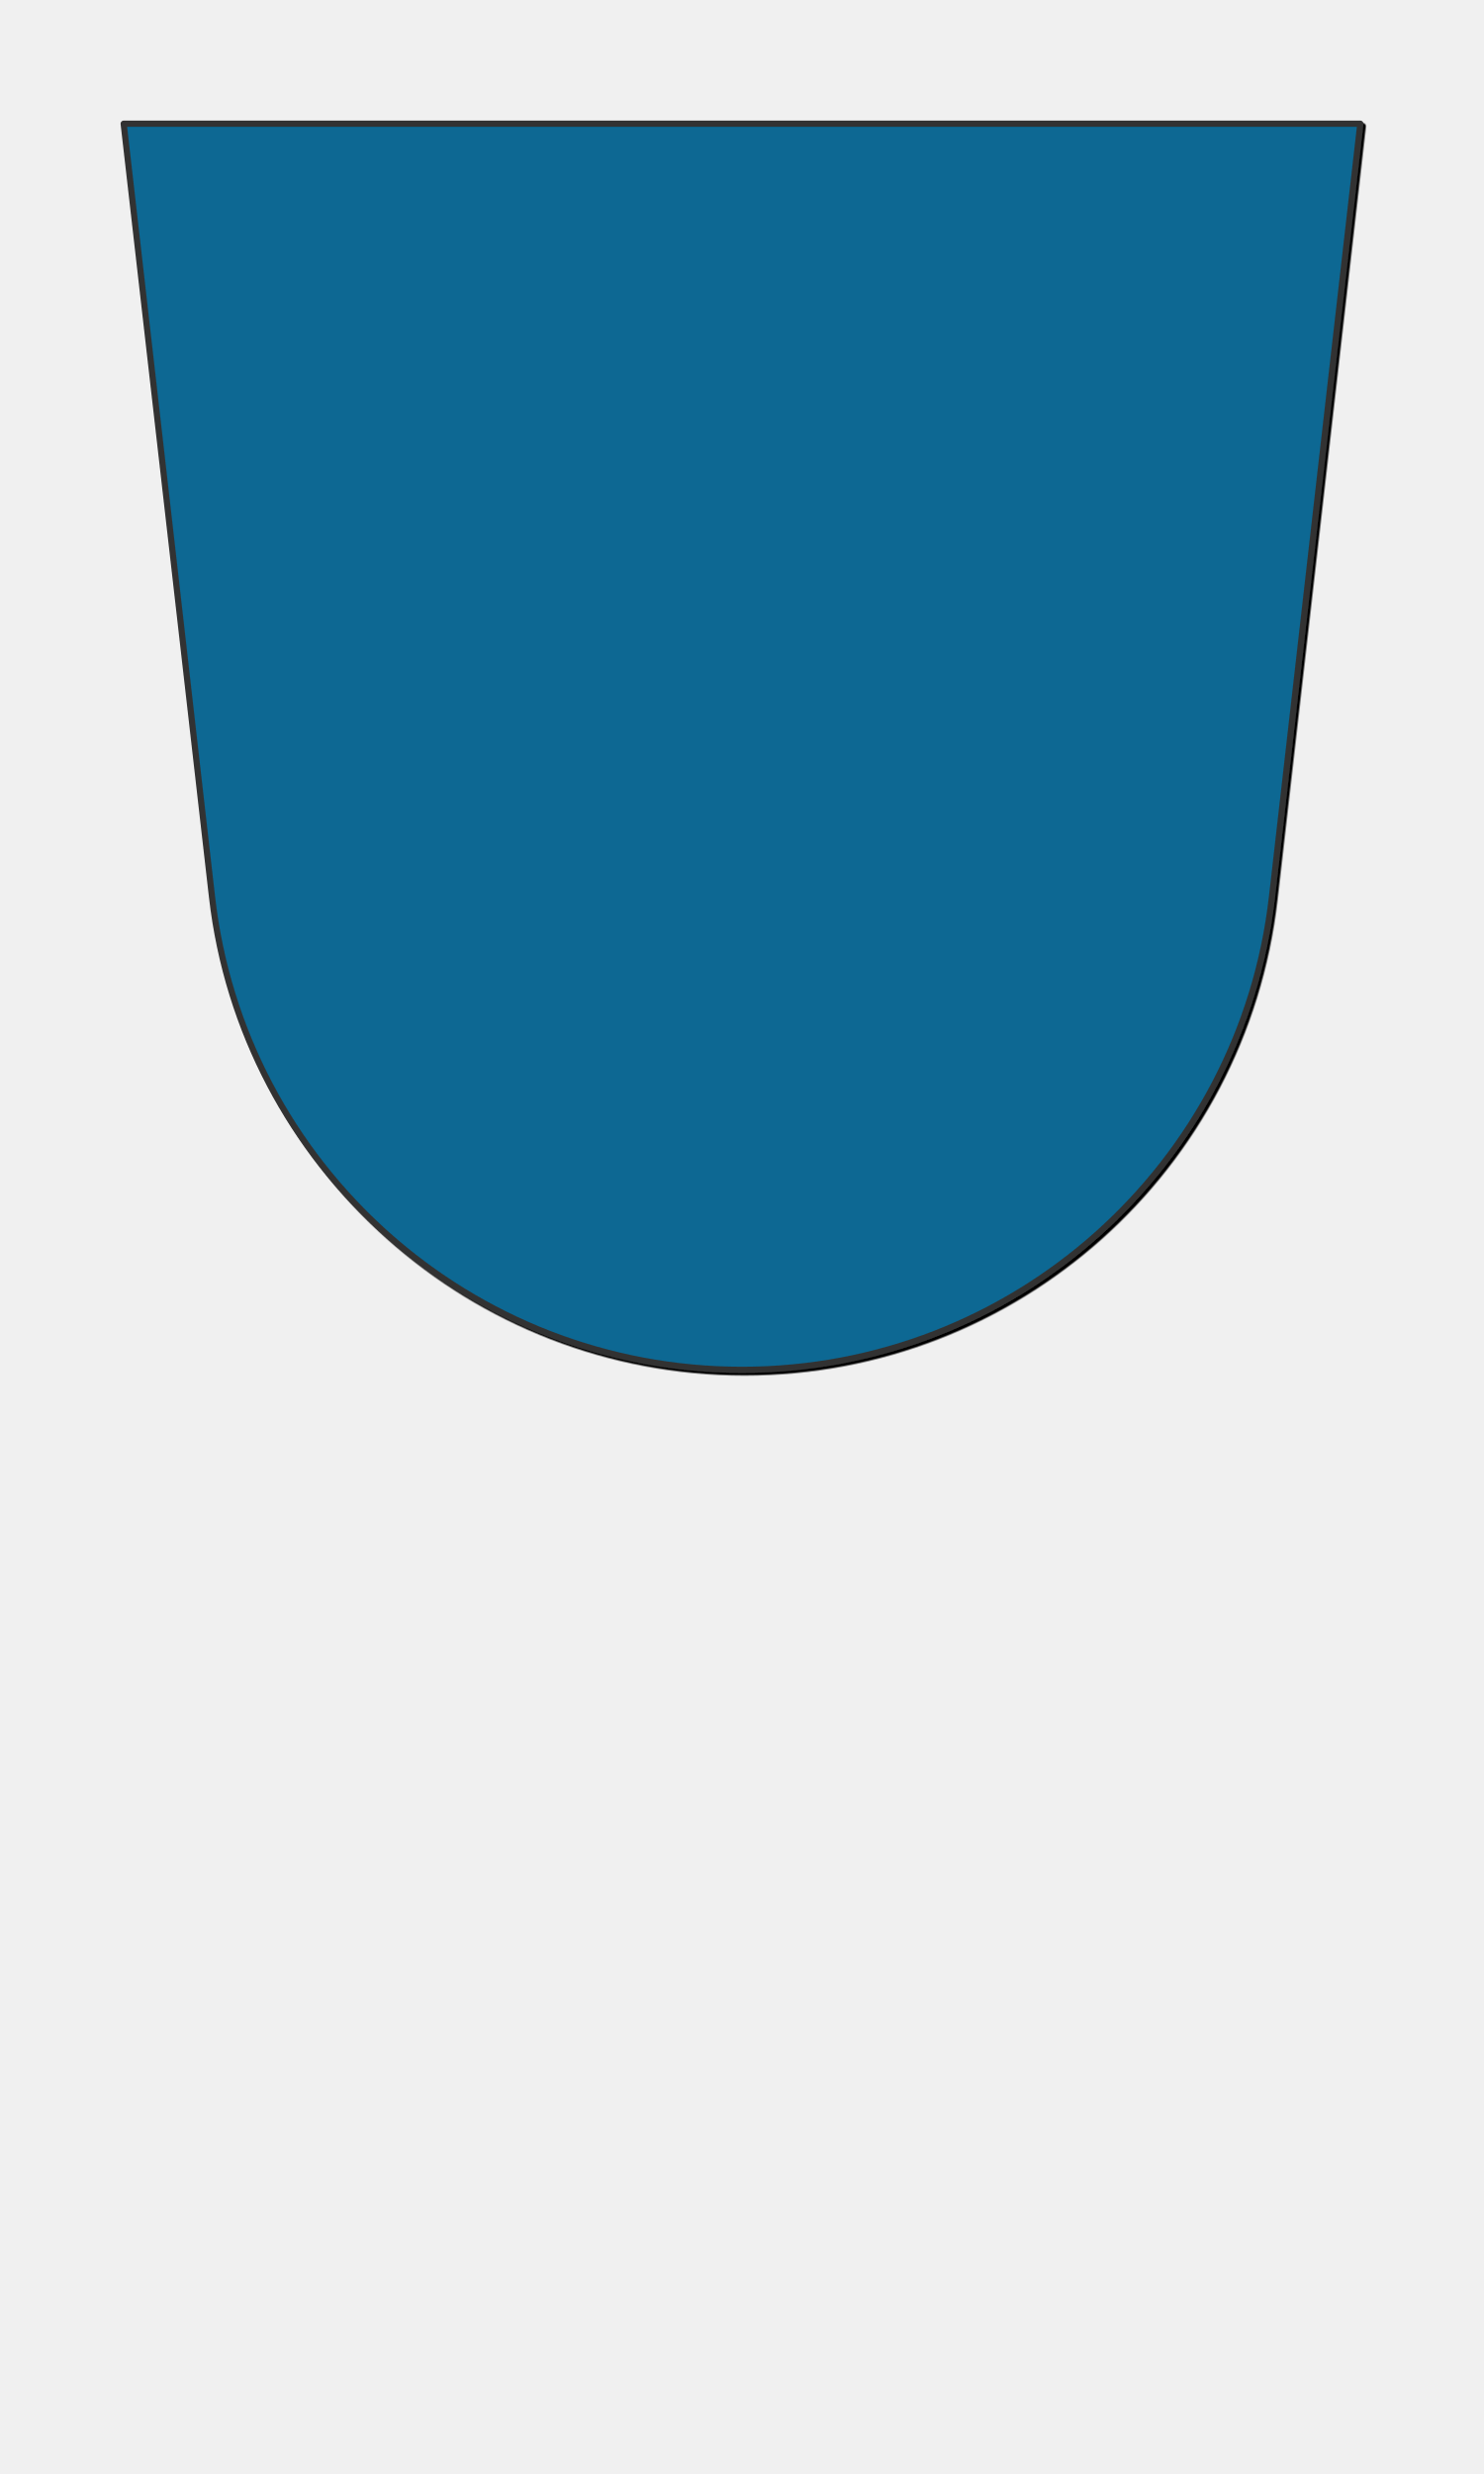
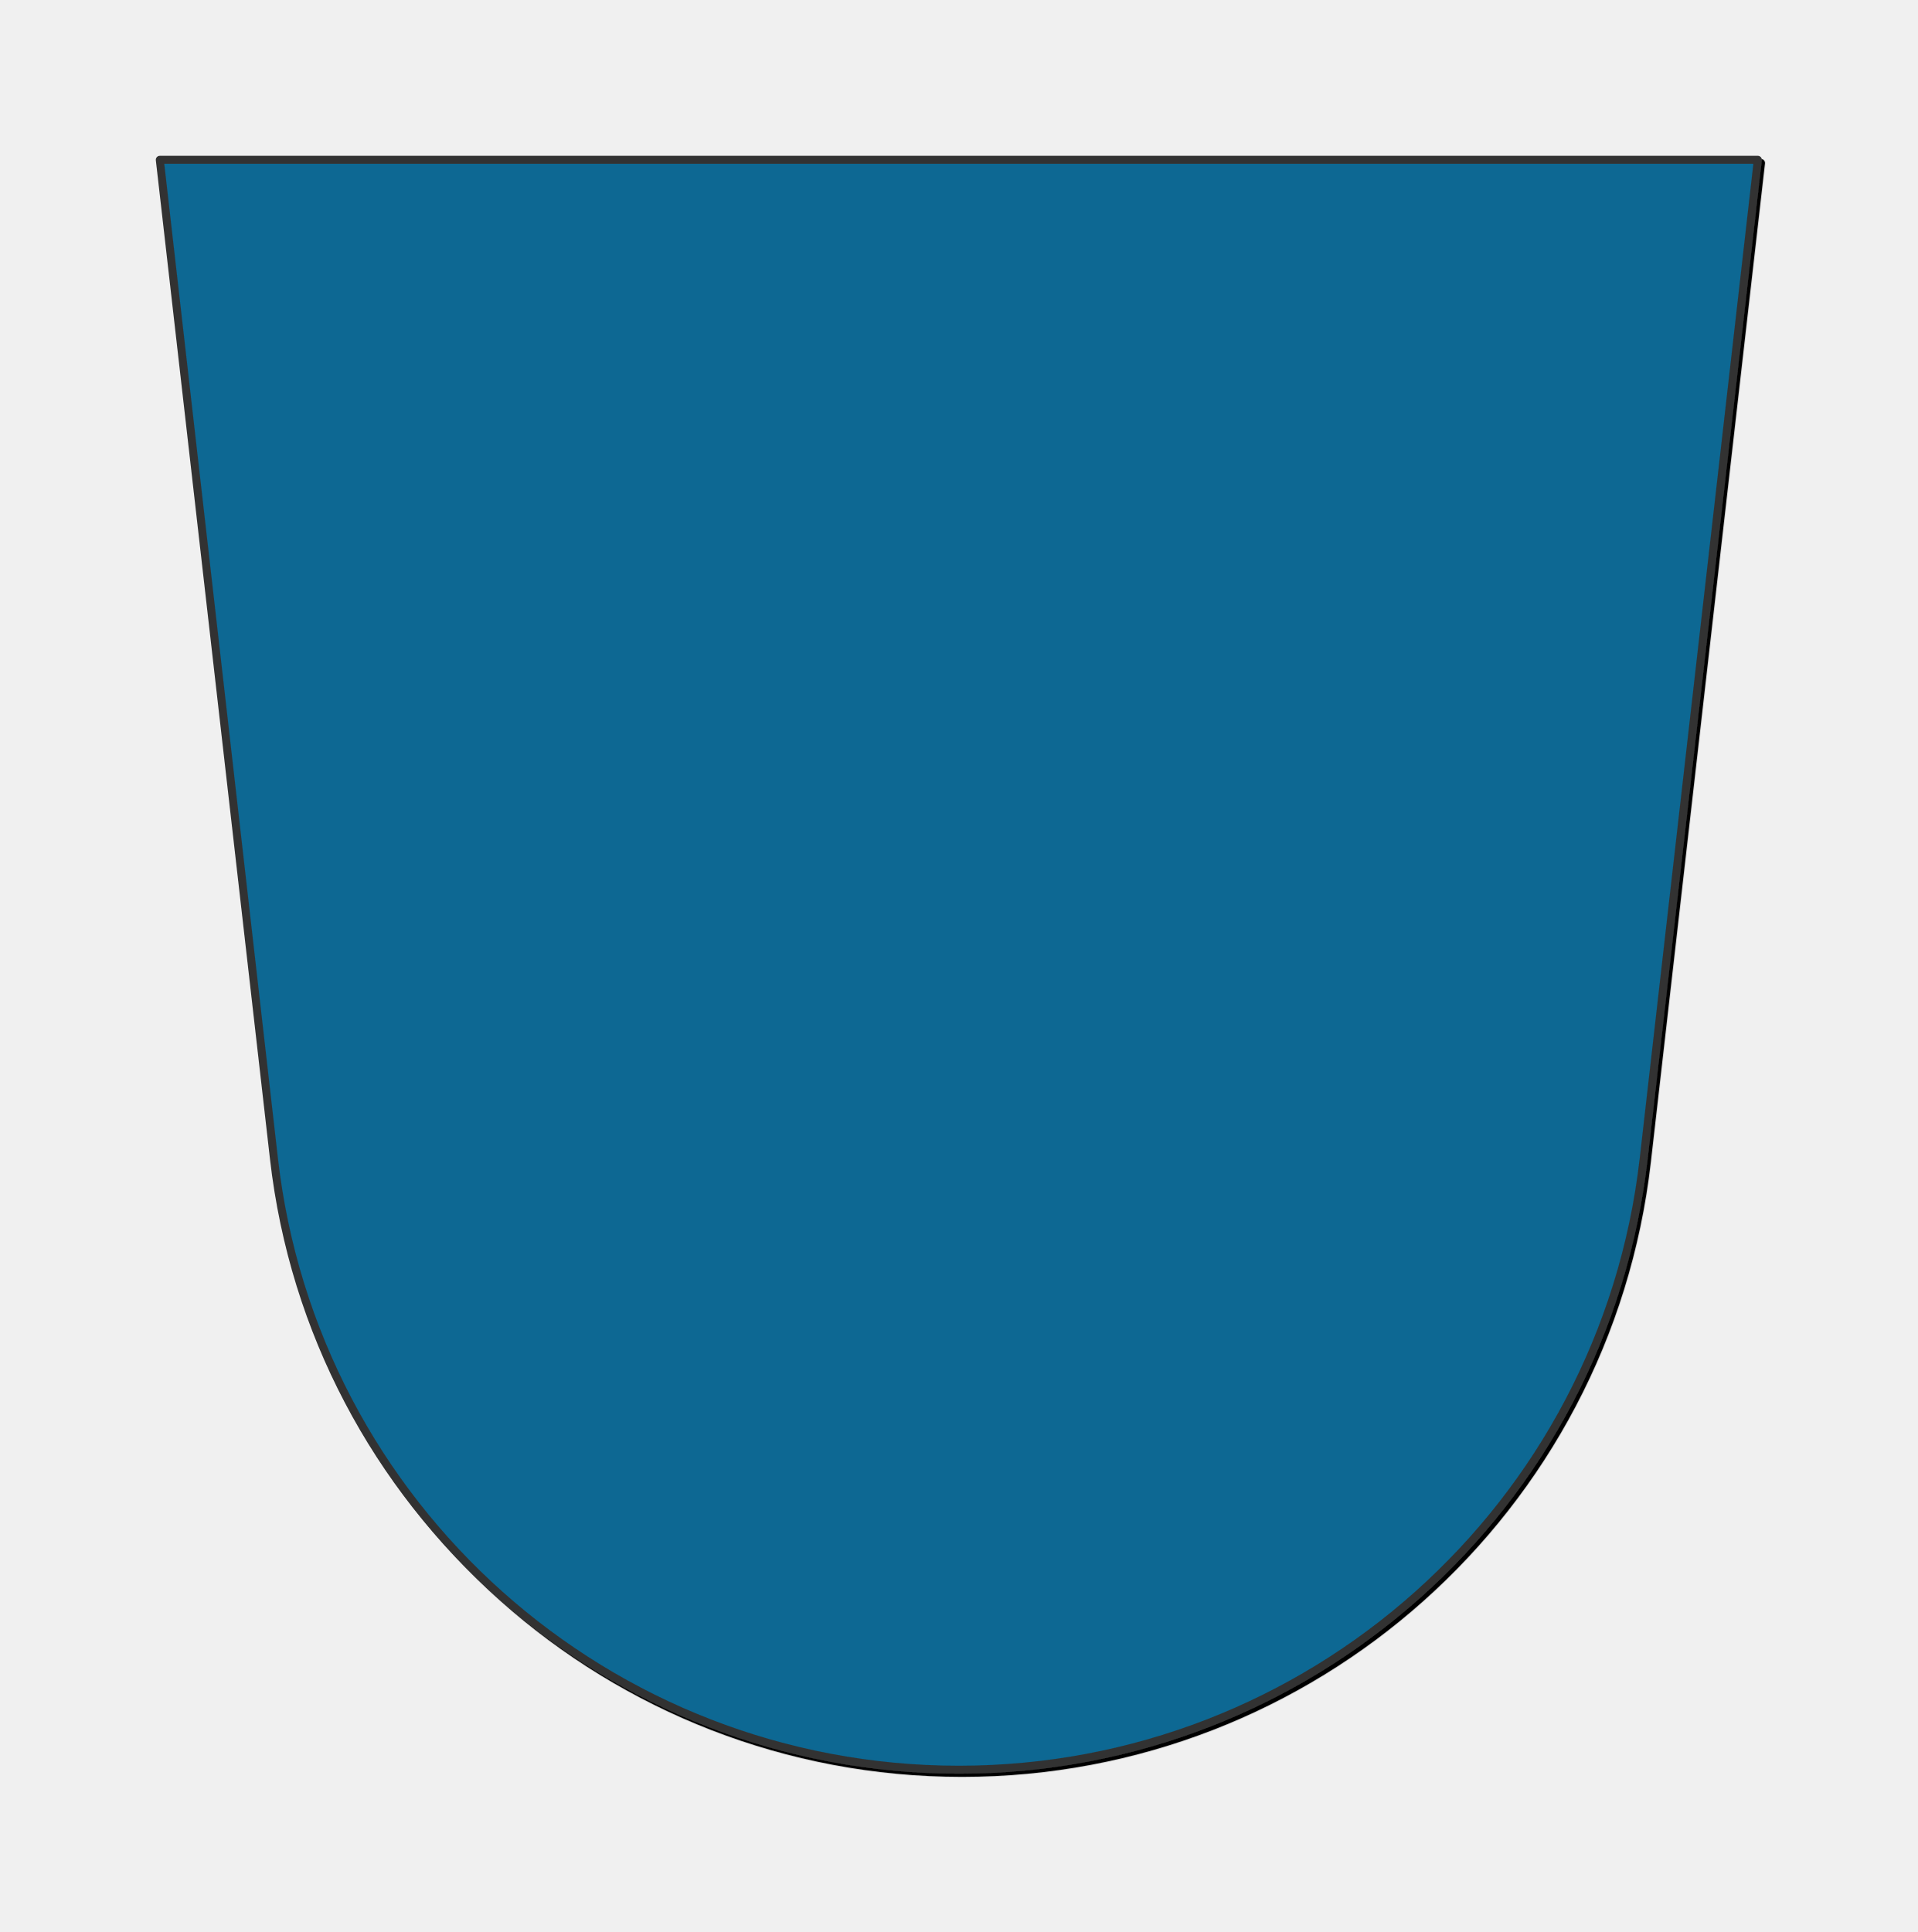
- <svg xmlns="http://www.w3.org/2000/svg" preserveAspectRatio="xMidYMin slice" viewBox="0 0 120 200">
+ <svg xmlns="http://www.w3.org/2000/svg" preserveAspectRatio="xMidYMin slice" viewBox="0 0 120 120.893">
  <g filter="url(#a)" transform="translate(10 10)">
    <defs>
      <filter height="200%" id="a" width="200%" x="-20%" y="-20%">
        <feOffset dx=".2" dy=".2" in="SourceAlpha" result="offsetOut" />
        <feGaussianBlur in="offsetOut" result="blurOut" />
        <feBlend in2="blurOut" in="SourceGraphic" />
      </filter>
    </defs>
    <defs>
      <clipPath id="b">
        <path d="M0 0h100l-7.143 62.5a43.136 43.136 0 0 1-85.714 0z" fill="#fff" />
      </clipPath>
    </defs>
    <g clip-path="url(#b)">
      <path d="M0 0h100l-7.143 62.5a43.136 43.136 0 0 1-85.714 0z" fill="#f0f0f0" />
      <path fill="#0c6793" d="M-500-500H600V600H-500z" style="pointer-events:visiblePainted;cursor:pointer" />
    </g>
    <path d="M0 0h100l-7.143 62.5a43.136 43.136 0 0 1-85.714 0z" fill="none" stroke-linecap="round" stroke-linejoin="round" stroke-width=".5" stroke="#333" />
  </g>
</svg>
